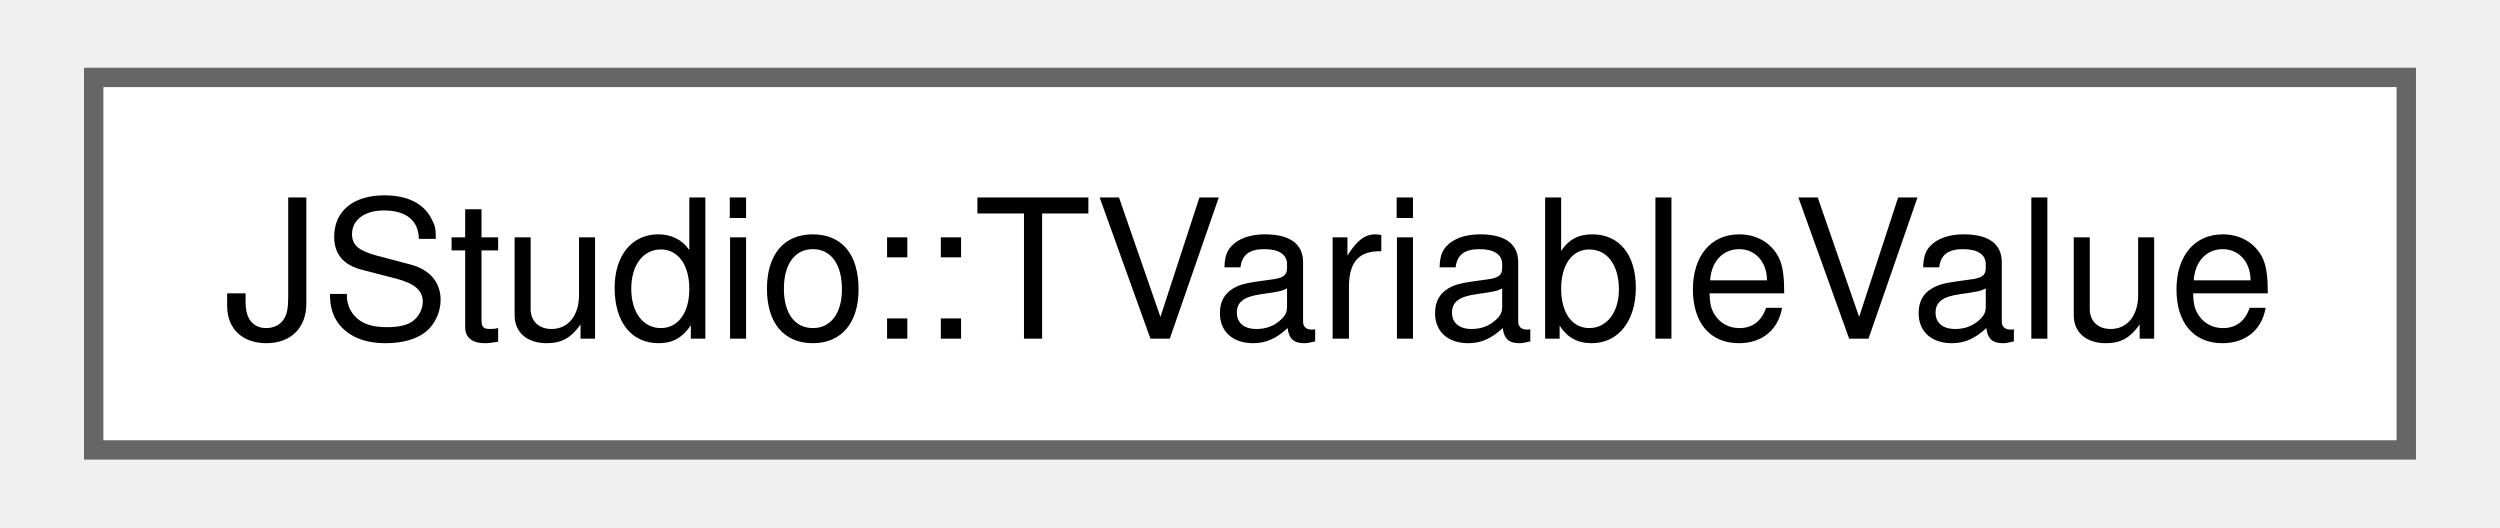
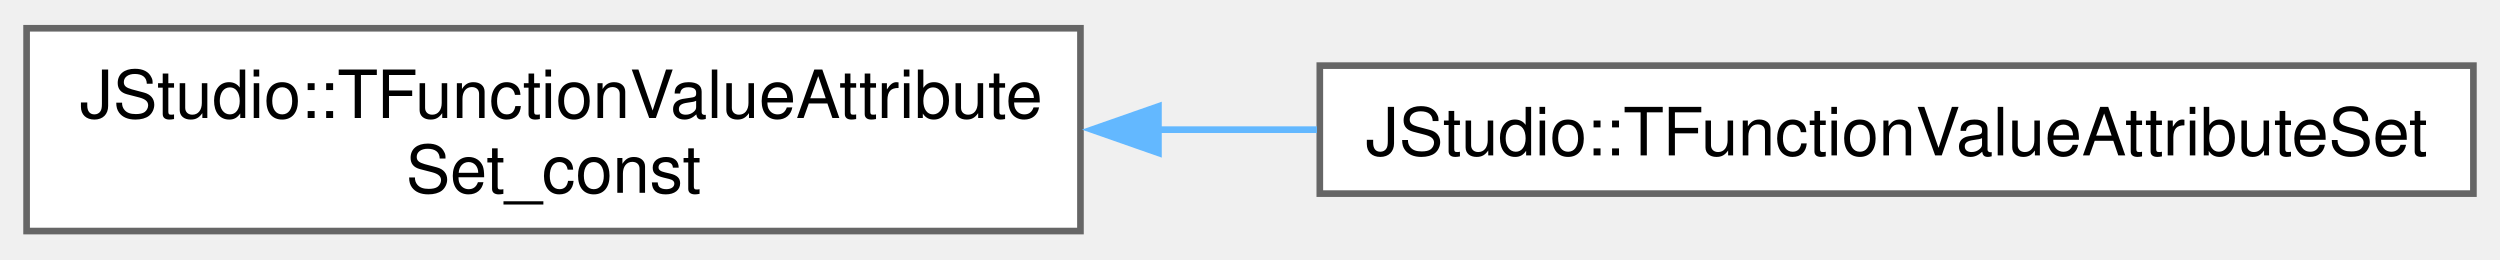
- <svg xmlns="http://www.w3.org/2000/svg" xmlns:xlink="http://www.w3.org/1999/xlink" width="128pt" height="27pt" viewBox="0.00 0.00 127.50 27.25">
-   <g id="graph0" class="graph" transform="scale(1 1) rotate(0) translate(4 23.25)">
+ <svg xmlns="http://www.w3.org/2000/svg" xmlns:xlink="http://www.w3.org/1999/xlink" width="376pt" height="39pt" viewBox="0.00 0.00 376.00 38.50">
+   <g id="graph0" class="graph" transform="scale(1 1) rotate(0) translate(4 34.5)">
    <g id="Node000000" class="node">
      <g id="a_Node000000">
-         <a xlink:href="structJStudio_1_1TVariableValue.html" target="_top" xlink:title=" ">
-           <polygon fill="white" stroke="#666666" points="119.5,-19.25 0,-19.25 0,0 119.5,0 119.5,-19.25" />
-           <text text-anchor="middle" x="59.75" y="-5.75" font-family="Helvetica,sans-Serif" font-size="10.00">JStudio::TVariableValue</text>
+         <a xlink:href="classJStudio_1_1TFunctionValueAttributeSet__const.html" target="_top" xlink:title=" ">
+           <polygon fill="white" stroke="#666666" points="158.5,-30.5 0,-30.5 0,0 158.5,0 158.5,-30.5" />
+           <text text-anchor="start" x="8" y="-17" font-family="Helvetica,sans-Serif" font-size="10.00">JStudio::TFunctionValueAttribute</text>
+           <text text-anchor="middle" x="79.25" y="-5.75" font-family="Helvetica,sans-Serif" font-size="10.00">Set_const</text>
+         </a>
+       </g>
+     </g>
+     <g id="Node000001" class="node">
+       <g id="a_Node000001">
+         <a xlink:href="classJStudio_1_1TFunctionValueAttributeSet.html" target="_top" xlink:title=" ">
+           <polygon fill="white" stroke="#666666" points="368,-24.88 194.5,-24.88 194.5,-5.63 368,-5.63 368,-24.88" />
+           <text text-anchor="middle" x="281.25" y="-11.38" font-family="Helvetica,sans-Serif" font-size="10.00">JStudio::TFunctionValueAttributeSet</text>
+         </a>
+       </g>
+     </g>
+     <g id="edge1479_Node000000_Node000001" class="edge">
+       <g id="a_edge1479_Node000000_Node000001">
+         <a xlink:title=" ">
+           <path fill="none" stroke="#63b8ff" d="M169.97,-15.25C177.99,-15.25 186.09,-15.25 194.07,-15.25" />
+           <polygon fill="#63b8ff" stroke="#63b8ff" points="170.23,-11.75 160.23,-15.25 170.23,-18.75 170.23,-11.75" />
        </a>
      </g>
    </g>
  </g>
</svg>
